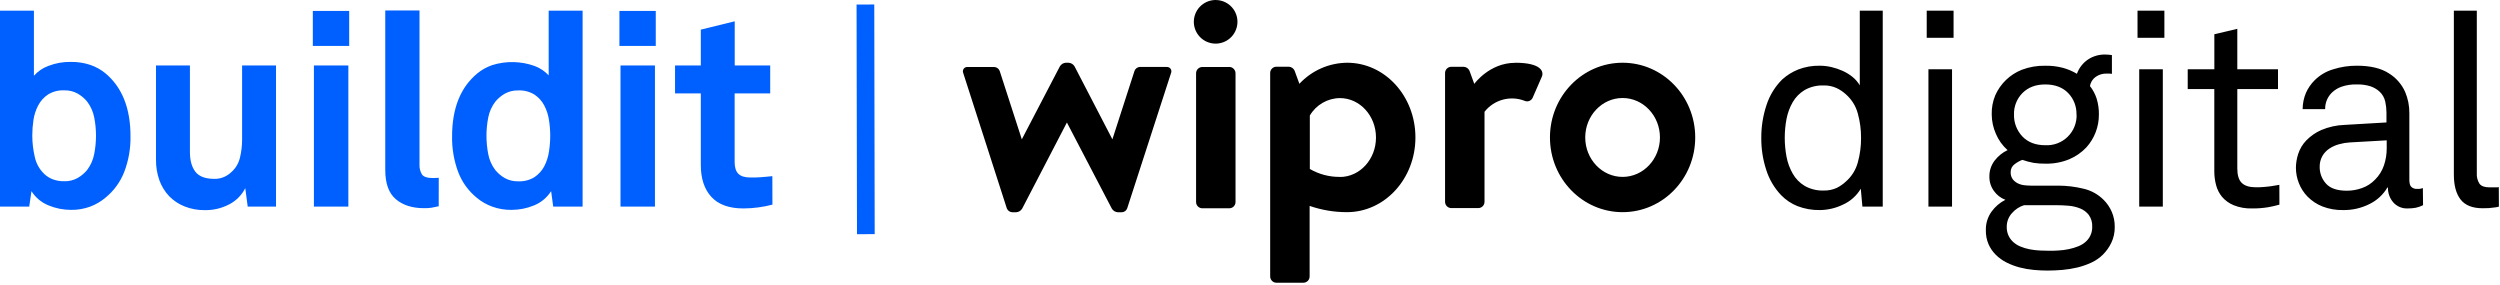
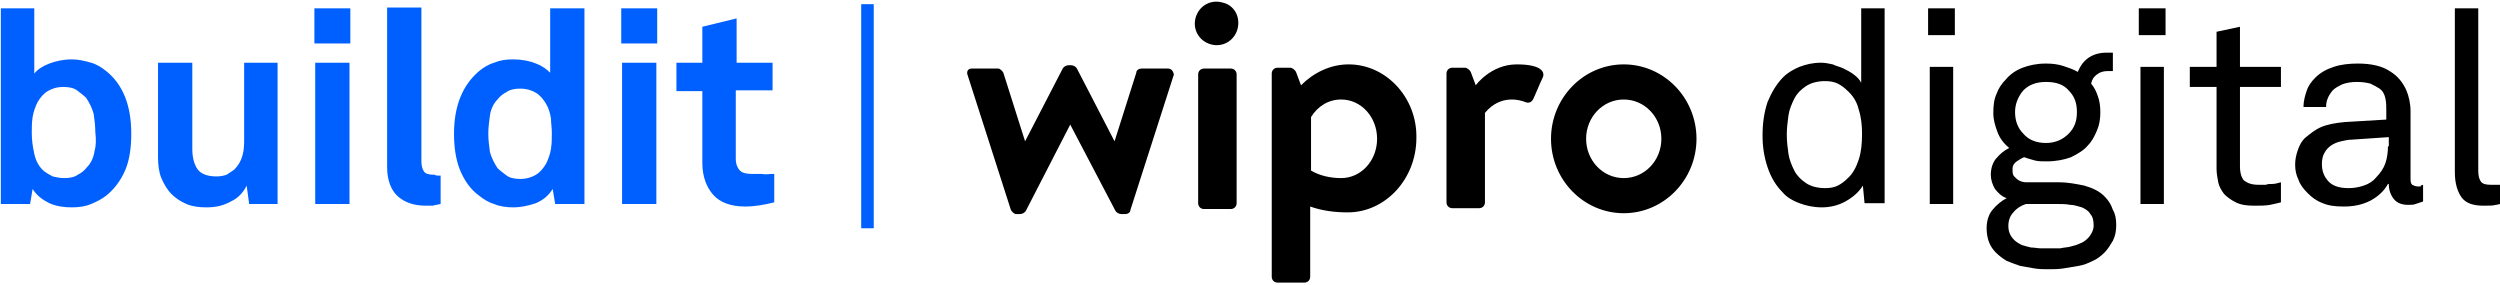
- <svg xmlns="http://www.w3.org/2000/svg" viewBox="0 0 299 34" id="buildit-logo">
-   <g fill="none" fill-rule="evenodd">
-     <path d="M194.062 7.503c-4.793 0-8.687 3.994-8.687 8.936 0 4.943 3.894 8.936 8.687 8.936 4.792 0 8.686-3.993 8.686-8.936 0-4.942-3.894-8.936-8.686-8.936m0 13.654c-2.471 0-4.468-2.122-4.468-4.718s1.997-4.717 4.468-4.717c2.47 0 4.468 2.121 4.468 4.717 0 2.596-1.997 4.718-4.468 4.718m-54.53-13.155h-3.195a.734.734 0 00-.65.475l-2.645 8.187-4.518-8.711a.886.886 0 00-.724-.45h-.324a.886.886 0 00-.724.45l-4.543 8.711-2.646-8.177a.734.734 0 00-.649-.475h-3.195a.517.517 0 00-.524.7l5.217 16.2c.103.272.357.458.649.473h.474a.886.886 0 00.724-.449l5.342-10.284 5.366 10.284a.886.886 0 00.724.45h.474a.699.699 0 00.65-.475l5.241-16.175a.52.52 0 00-.524-.724m7.488 0h-3.22a.749.749 0 00-.749.75v15.4c0 .414.336.75.75.75h3.22a.749.749 0 00.748-.75V8.752a.769.769 0 00-.749-.75m14.103-.499a7.893 7.893 0 00-5.716 2.521l-.574-1.572a.801.801 0 00-.674-.474h-1.498a.749.749 0 00-.748.748v24.337c0 .414.335.75.748.75h3.22a.749.749 0 00.75-.75v-8.436c1.436.496 2.947.75 4.467.748 4.518 0 8.187-3.993 8.187-8.936 0-4.942-3.644-8.936-8.162-8.936m-.873 13.654a7.007 7.007 0 01-3.595-.949v-6.39a4.216 4.216 0 013.595-2.086c2.396 0 4.318 2.121 4.318 4.717 0 2.596-1.922 4.718-4.318 4.718m20.967-13.654c-3.095 0-4.893 2.521-4.893 2.521l-.574-1.572a.801.801 0 00-.674-.474h-1.497a.749.749 0 00-.75.748v15.401c0 .414.336.75.75.75h3.22a.749.749 0 00.749-.75V13.37a4.176 4.176 0 014.767-1.323.729.729 0 00.999-.374c.15-.325.848-1.922 1.098-2.521.25-.6-.1-1.648-3.195-1.648M146.062.09a2.608 2.608 0 101.847 3.195A2.6 2.6 0 00146.062.09" fill="#000" fill-rule="nonzero" />
-     <g fill="#000" fill-rule="nonzero">
-       <path d="M222.744 24.711l-.194-2.141a4.69 4.69 0 01-2.11 1.892 6.457 6.457 0 01-2.78.661 7.089 7.089 0 01-2.678-.469 5.656 5.656 0 01-1.962-1.315 7.753 7.753 0 01-1.77-2.996 11.949 11.949 0 01-.6-3.829c-.01-1.35.203-2.693.632-3.974a7.64 7.64 0 011.867-3.035 6.405 6.405 0 011.932-1.2 6.822 6.822 0 012.579-.445c.464.002.926.056 1.378.162.463.108.914.26 1.348.455.425.191.823.437 1.185.731.343.28.634.617.859.999V1.273h2.746v23.438h-2.432zm-.162-8.21c.006-.991-.125-1.979-.39-2.935a4.653 4.653 0 00-1.427-2.289 4.535 4.535 0 00-1.118-.748 3.495 3.495 0 00-1.543-.31 4.313 4.313 0 00-2.271.552 4.041 4.041 0 00-1.418 1.437 6.505 6.505 0 00-.749 2.02 12.23 12.23 0 000 4.51c.133.716.386 1.405.749 2.037a3.994 3.994 0 001.428 1.46 4.29 4.29 0 002.271.552 3.52 3.52 0 001.543-.307 4.543 4.543 0 001.108-.764 4.645 4.645 0 001.428-2.286 10.78 10.78 0 00.39-2.938v.01zM230.435 4.518V1.273h3.212v3.245h-3.212zm.205 20.193V8.282h2.823v16.43h-2.823zM252.922 27.135a4.243 4.243 0 01-.407 1.9c-.251.522-.589.999-.998 1.41a4.84 4.84 0 01-1.38.958 8.931 8.931 0 01-1.67.585 12.55 12.55 0 01-1.785.292c-.606.051-1.2.078-1.785.08-.54 0-1.098-.027-1.672-.08a10.706 10.706 0 01-1.67-.292 8.117 8.117 0 01-1.558-.585 5.08 5.08 0 01-1.32-.95 4.111 4.111 0 01-.844-1.234 4.039 4.039 0 01-.324-1.687 3.637 3.637 0 01.681-2.222 4.593 4.593 0 011.655-1.412 2.958 2.958 0 01-1.38-1.071 2.818 2.818 0 01-.534-1.688 3.073 3.073 0 01.616-1.919c.41-.54.945-.974 1.558-1.266a5.422 5.422 0 01-1.396-1.947 5.796 5.796 0 01-.499-2.303c-.023-.79.121-1.575.422-2.304a5.828 5.828 0 013.163-3.05 7.46 7.46 0 012.84-.487 7.775 7.775 0 012.092.25c.587.161 1.15.401 1.672.713a3.495 3.495 0 011.313-1.702 3.6 3.6 0 012.062-.602c.13 0 .265 0 .404.018.14.017.277.027.407.047v2.247a1.305 1.305 0 00-.292-.033h-.324a2.16 2.16 0 00-1.348.407 1.705 1.705 0 00-.664 1.086c.35.442.619.942.794 1.478.195.624.289 1.275.277 1.93a5.81 5.81 0 01-1.498 3.925 6.046 6.046 0 01-2.03 1.413 7.081 7.081 0 01-2.87.534 8.57 8.57 0 01-1.413-.097 9.208 9.208 0 01-1.345-.357 3.55 3.55 0 00-.926.52 1.13 1.13 0 00-.47.94c-.016.307.072.61.25.861.162.205.368.372.602.487.25.122.518.199.794.227.275.031.551.047.828.048h3.245c.995.003 1.986.123 2.953.357.936.207 1.793.68 2.466 1.363a4.6 4.6 0 01.941 1.38c.251.578.376 1.202.367 1.832zm-2.693 0a2.246 2.246 0 00-.407-1.428 2.474 2.474 0 00-1.038-.778 4.78 4.78 0 00-1.396-.325 19.194 19.194 0 00-1.497-.065h-3.807a3.133 3.133 0 00-1.46.959 2.389 2.389 0 00-.617 1.637c-.019.643.228 1.265.682 1.72.265.263.579.472.923.616.361.153.737.268 1.121.342.39.075.786.123 1.183.145.402.023.784.033 1.154.033.369 0 .723 0 1.135-.033a8.065 8.065 0 001.233-.162c.4-.084.79-.203 1.168-.357.352-.141.672-.35.942-.617.45-.444.696-1.055.68-1.687zm-1.882-13.434a3.55 3.55 0 00-.999-2.578c-.665-.683-1.58-1.024-2.745-1.024-1.125 0-2.029.341-2.711 1.024a3.495 3.495 0 00-1.018 2.578 3.68 3.68 0 00.998 2.614c.666.702 1.58 1.053 2.746 1.053a3.557 3.557 0 003.744-3.667h-.015zM255.648 4.518V1.273h3.212v3.245h-3.212zm.202 20.193V8.282h2.823v16.43h-2.823zM272.619 24.474c-.444.127-.894.23-1.348.31-.638.105-1.283.154-1.93.145a5.441 5.441 0 01-2.206-.39 3.642 3.642 0 01-1.38-.998 3.7 3.7 0 01-.714-1.41 6.407 6.407 0 01-.21-1.64v-9.84h-3.18V8.282h3.185V4.096l2.746-.649v4.835h4.867v2.369h-4.867v9.507c0 .8.178 1.374.534 1.72.356.346.914.52 1.672.52.302 0 .617 0 .941-.033.325-.032.627-.052.909-.097.324-.043.649-.098.973-.163l.008 2.37zM289.797 24.54a3.457 3.457 0 01-.876.309 5.18 5.18 0 01-.944.08 2.177 2.177 0 01-1.747-.73 2.606 2.606 0 01-.631-1.77h-.068a5.047 5.047 0 01-2.124 1.965 6.784 6.784 0 01-3.162.73 6.447 6.447 0 01-2.497-.438 5.174 5.174 0 01-1.747-1.153 4.8 4.8 0 01-1.053-1.622 4.971 4.971 0 01-.357-1.85c.006-.562.099-1.12.274-1.655.195-.6.523-1.149.959-1.605a5.724 5.724 0 011.8-1.248 7.788 7.788 0 012.805-.616l4.992-.292V13.44a6.215 6.215 0 00-.147-1.297 2.289 2.289 0 00-.696-1.201 3.08 3.08 0 00-1.056-.617 4.992 4.992 0 00-1.638-.227 5.174 5.174 0 00-1.85.277 3.2 3.2 0 00-1.135.697 2.69 2.69 0 00-.811 1.98h-2.693c.002-.675.14-1.342.404-1.963.248-.55.594-1.05 1.02-1.478a5.222 5.222 0 012.192-1.312 9.236 9.236 0 012.873-.44c1.601 0 2.866.298 3.795.894A4.977 4.977 0 01287.658 11c.338.8.508 1.662.5 2.531v7.958c0 .434.079.726.249.876.183.16.421.241.664.227h.227a.681.681 0 00.227-.032l.25-.065.022 2.044zm-4.348-7.756l-4.413.25a5.936 5.936 0 00-1.266.212c-.414.109-.809.284-1.168.519a2.648 2.648 0 00-.844.89 2.576 2.576 0 00-.324 1.331 2.915 2.915 0 00.749 1.965c.499.57 1.331.857 2.496.858a5.302 5.302 0 001.834-.324 3.979 3.979 0 001.543-.999 4.366 4.366 0 001.07-1.72 6.36 6.36 0 00.325-2.011l-.002-.971zM298.868 24.711c-.159.049-.322.081-.487.098-.483.076-.971.109-1.46.097-1.21 0-2.086-.346-2.628-1.038-.543-.693-.813-1.691-.812-2.996V1.273h2.746v19.445c-.032.445.082.89.325 1.265.218.281.607.422 1.168.422h.908a.691.691 0 00.227-.032l.013 2.338z" />
-     </g>
-     <path class="grav-svg-hl-1" d="M103.506 1.598l.047 25.35" stroke="#0060FF" stroke-width="2.117" stroke-linecap="square" />
-     <g class="grav-svg-hl-1" fill="#0060FF" fill-rule="nonzero">
-       <path d="M15.608 16.297a11.442 11.442 0 01-.749 4.268 7.488 7.488 0 01-2.271 3.098 6.24 6.24 0 01-1.797 1.048 6.4 6.4 0 01-2.29.39 6.99 6.99 0 01-2.693-.534 4.318 4.318 0 01-2.044-1.705l-.27 1.85H0V1.272h4.056v7.788a4.276 4.276 0 011.747-1.183 7.009 7.009 0 012.676-.472 7.051 7.051 0 012.322.357c.654.222 1.264.56 1.8.998 2.005 1.673 3.007 4.185 3.007 7.536zm-4.126-.072c0-.73-.07-1.458-.212-2.174a4.538 4.538 0 00-.859-1.915 4.141 4.141 0 00-1.12-.941 3.12 3.12 0 00-1.606-.39 3.405 3.405 0 00-1.946.5 3.542 3.542 0 00-1.169 1.298 5.437 5.437 0 00-.569 1.747 12.68 12.68 0 00-.14 1.875c.003.847.101 1.69.293 2.516.164.8.572 1.531 1.168 2.091.29.267.63.476.998.617.436.16.899.237 1.363.227a3.12 3.12 0 001.605-.39 4.096 4.096 0 001.12-.94 4.53 4.53 0 00.86-1.93 11.36 11.36 0 00.214-2.191zM29.626 24.711l-.292-2.206a4.416 4.416 0 01-1.914 1.932c-.9.472-1.904.712-2.92.696a6.38 6.38 0 01-2.434-.447 5.294 5.294 0 01-1.835-1.223 5.454 5.454 0 01-1.168-1.9 7.119 7.119 0 01-.405-2.465V7.828h4.057v10.351c0 .999.216 1.783.648 2.354.433.57 1.19.857 2.272.859a2.77 2.77 0 001.216-.25c.316-.148.606-.35.856-.594a3.28 3.28 0 00.998-1.72c.163-.68.247-1.377.25-2.077V7.828h4.056V24.71h-3.385zM37.414 5.491V1.305h4.348v4.186h-4.348zm.13 19.22V7.828h4.12V24.71h-4.12zM52.47 24.669c-.411.087-.708.147-.893.18a5.763 5.763 0 01-.891.047c-1.386 0-2.5-.357-3.342-1.07-.843-.715-1.264-1.872-1.266-3.473V1.248h4.094v18.424c-.022.415.08.828.292 1.185.194.292.636.437 1.33.437.13.002.26-.003.39-.015a2.04 2.04 0 01.291-.017l-.005 3.407zM66.164 24.711l-.25-1.85a4.343 4.343 0 01-2.044 1.706 7.004 7.004 0 01-2.693.534 6.515 6.515 0 01-2.314-.39 6.165 6.165 0 01-1.817-1.038 7.346 7.346 0 01-2.247-3.098 11.652 11.652 0 01-.729-4.268c0-3.353 1.006-5.862 3.018-7.528a5.783 5.783 0 011.8-.999 7.988 7.988 0 015.062.115c.637.238 1.21.621 1.672 1.118v-7.74h4.057v23.438h-3.515zm-.357-8.486a12.356 12.356 0 00-.147-1.865c-.09-.61-.281-1.2-.567-1.747a3.542 3.542 0 00-1.168-1.298 3.417 3.417 0 00-1.947-.5 3.13 3.13 0 00-1.607.39 4.168 4.168 0 00-1.119.941 4.543 4.543 0 00-.86 1.915 11.3 11.3 0 00-.21 2.174c0 .735.07 1.469.21 2.191.13.702.425 1.363.86 1.93.314.377.693.696 1.119.94a3.13 3.13 0 001.607.39 3.435 3.435 0 001.947-.5c.49-.329.892-.775 1.168-1.297a5.536 5.536 0 00.567-1.77c.096-.627.146-1.26.147-1.894zM74.082 5.491V1.305h4.348v4.186h-4.348zm.13 19.22V7.828h4.12V24.71h-4.12zM92.383 24.474c-1.133.298-2.3.45-3.472.455-1.709 0-2.985-.46-3.829-1.378-.844-.919-1.265-2.19-1.265-3.814V11.17h-3.083V7.828h3.083V3.544l4.056-.998v5.282h4.243v3.342h-4.253v8.21c0 .649.15 1.12.454 1.413.305.292.779.436 1.428.436.432 0 .838 0 1.215-.032.377-.033.849-.065 1.413-.13l.01 3.407z" />
-     </g>
-   </g>
+ <svg xmlns="http://www.w3.org/2000/svg" version="1.1" x="0px" y="0px" viewBox="0 0 299 34" style="enable-background:new 0 0 299 34" xml:space="preserve">
+   <style type="text/css">
+     .grav-svg-hl-1{fill:#0060FF;}
+   </style>
+   <path class="grav-svg-hl-1" id="svg-logo-buildit" d="M12.7,8.5c-0.5-0.4-1.1-0.8-1.8-1c-0.7-0.2-1.5-0.4-2.3-0.4c-1,0-1.9,0.2-2.7,0.5C5.1,7.9,4.5,8.3,4.1,8.8V1  H0.1v23.4h3.5l0.3-1.8c0.5,0.8,1.2,1.3,2,1.7c0.9,0.4,1.8,0.5,2.7,0.5c0.8,0,1.6-0.1,2.3-0.4c0.7-0.3,1.3-0.6,1.8-1  c1-0.8,1.8-1.9,2.3-3.1c0.5-1.2,0.7-2.7,0.7-4.3C15.7,12.6,14.7,10.1,12.7,8.5z M11.3,18.1c-0.1,0.7-0.4,1.4-0.9,1.9  c-0.3,0.4-0.7,0.7-1.1,0.9c-0.4,0.3-1,0.4-1.6,0.4c-0.5,0-1-0.1-1.4-0.2c-0.4-0.2-0.7-0.4-1-0.6c-0.6-0.5-1-1.2-1.2-2.1  c-0.2-0.9-0.3-1.7-0.3-2.5c0-0.6,0-1.2,0.1-1.9c0.1-0.6,0.3-1.2,0.6-1.8c0.3-0.5,0.7-1,1.2-1.3c0.5-0.3,1.1-0.5,1.9-0.5  c0.6,0,1.2,0.1,1.6,0.4c0.4,0.3,0.8,0.6,1.1,0.9c0.4,0.6,0.7,1.2,0.9,1.9c0.1,0.7,0.2,1.4,0.2,2.2C11.5,16.7,11.5,17.4,11.3,18.1z   M29.1,7.5h4.1v16.9h-3.4l-0.3-2.2c-0.4,0.8-1,1.5-1.9,1.9c-0.9,0.5-1.8,0.7-2.9,0.7c-0.9,0-1.7-0.1-2.4-0.4  c-0.7-0.3-1.3-0.7-1.8-1.2c-0.5-0.5-0.9-1.2-1.2-1.9c-0.3-0.7-0.4-1.6-0.4-2.5V7.5h4.1v10.3c0,1,0.2,1.8,0.6,2.4  c0.4,0.6,1.2,0.9,2.3,0.9c0.5,0,0.9-0.1,1.2-0.2c0.3-0.2,0.6-0.4,0.9-0.6c0.5-0.5,0.8-1,1-1.7c0.2-0.7,0.2-1.4,0.2-2.1V7.5z M37.6,1  h4.3v4.2h-4.3V1z M37.7,7.5h4.1v16.9h-4.1V7.5z M52.4,21c0.1,0,0.2,0,0.3,0v3.4c-0.4,0.1-0.7,0.1-0.9,0.2c-0.2,0-0.5,0-0.9,0  c-1.4,0-2.5-0.4-3.3-1.1c-0.8-0.7-1.3-1.9-1.3-3.5V0.9h4.1v18.4c0,0.5,0.1,0.9,0.3,1.2c0.2,0.3,0.6,0.4,1.3,0.4  C52.1,21,52.3,21,52.4,21z M65.8,8.7c-0.4-0.4-0.9-0.8-1.7-1.1c-0.7-0.3-1.7-0.5-2.7-0.5c-0.9,0-1.6,0.1-2.3,0.4  c-0.7,0.2-1.3,0.6-1.8,1c-2,1.7-3,4.2-3,7.5c0,1.6,0.2,3,0.7,4.3c0.5,1.2,1.2,2.3,2.3,3.1c0.5,0.4,1.1,0.8,1.8,1  c0.7,0.3,1.5,0.4,2.3,0.4c0.9,0,1.8-0.2,2.7-0.5c0.9-0.4,1.5-0.9,2-1.7l0.3,1.8h3.5V1h-4.1V8.7z M66,15.9c0,0.6,0,1.2-0.1,1.9  c-0.1,0.6-0.3,1.2-0.6,1.8c-0.3,0.5-0.7,1-1.2,1.3c-0.5,0.3-1.1,0.5-1.9,0.5c-0.6,0-1.2-0.1-1.6-0.4c-0.4-0.3-0.8-0.6-1.1-0.9  c-0.4-0.6-0.7-1.2-0.9-1.9c-0.1-0.7-0.2-1.5-0.2-2.2c0-0.7,0.1-1.5,0.2-2.2c0.1-0.7,0.4-1.4,0.9-1.9c0.3-0.4,0.7-0.7,1.1-0.9  c0.4-0.3,1-0.4,1.6-0.4c0.8,0,1.4,0.2,1.9,0.5c0.5,0.3,0.9,0.8,1.2,1.3c0.3,0.5,0.5,1.1,0.6,1.8C65.9,14.7,66,15.3,66,15.9z M74.3,1  h4.3v4.2h-4.3V1z M74.4,7.5h4.1v16.9h-4.1V7.5z M92.6,20.8v3.4c-1.2,0.3-2.3,0.5-3.5,0.5c-1.7,0-3-0.5-3.8-1.4  c-0.8-0.9-1.3-2.2-1.3-3.8v-8.6h-3.1V7.5H84V3.2l4.1-1v5.3h4.3v3.3H88v8.2c0,0.6,0.2,1.1,0.5,1.4c0.3,0.3,0.8,0.4,1.4,0.4  c0.4,0,0.8,0,1.2,0C91.5,20.9,92,20.8,92.6,20.8z" />
+   <rect class="grav-svg-hl-1" id="svg-logo-separator" x="103" y="0.5" width="1.5" height="26.8" />
+   <path class="grav-svg-hl-2" id="svg-logo-wipro" d="M194.2,7.7c-4.8,0-8.7,4-8.7,8.9s3.9,8.9,8.7,8.9s8.7-4,8.7-8.9C202.9,11.7,199,7.7,194.2,7.7 M194.2,21.3  c-2.5,0-4.5-2.1-4.5-4.7s2-4.7,4.5-4.7s4.5,2.1,4.5,4.7S196.7,21.3,194.2,21.3 M139.7,8.2h-3.2c-0.3,0-0.6,0.2-0.6,0.5l-2.6,8.2  l-4.5-8.7c-0.1-0.2-0.4-0.4-0.7-0.4h-0.3c-0.3,0-0.6,0.2-0.7,0.4l-4.5,8.7l-2.6-8.2c-0.1-0.2-0.4-0.5-0.6-0.5h-3.2  c-0.4,0-0.6,0.3-0.5,0.7l5.2,16.2c0.1,0.2,0.4,0.5,0.6,0.5h0.5c0.3,0,0.6-0.2,0.7-0.4l5.3-10.3l5.4,10.3c0.1,0.2,0.4,0.4,0.7,0.4  h0.5c0.3,0,0.6-0.2,0.6-0.5l5.2-16.2C140.3,8.5,140.1,8.2,139.7,8.2 M147.2,8.2H144c-0.4,0-0.7,0.3-0.7,0.7v15.4  c0,0.4,0.3,0.7,0.7,0.7h3.2c0.4,0,0.7-0.3,0.7-0.7V8.9C147.9,8.5,147.6,8.2,147.2,8.2 M161.3,7.7c-2.2,0-4.2,1-5.7,2.5l0,0L155,8.6  c-0.1-0.2-0.4-0.5-0.7-0.5h-1.5c-0.4,0-0.7,0.3-0.7,0.7v24.3c0,0.4,0.3,0.7,0.7,0.7h3.2c0.4,0,0.7-0.3,0.7-0.7v-8.4  c1.4,0.5,2.9,0.7,4.5,0.7c4.5,0,8.2-4,8.2-8.9C169.5,11.7,165.8,7.7,161.3,7.7 M160.4,21.3c-1.3,0-2.6-0.3-3.6-0.9V14  c0.8-1.3,2.1-2.1,3.6-2.1c2.4,0,4.3,2.1,4.3,4.7C164.7,19.2,162.8,21.3,160.4,21.3 M181.4,7.7c-3.1,0-4.9,2.5-4.9,2.5l-0.6-1.6  c-0.1-0.2-0.4-0.5-0.7-0.5h-1.5c-0.4,0-0.7,0.3-0.7,0.7v15.4c0,0.4,0.3,0.7,0.7,0.7h3.2c0.4,0,0.7-0.3,0.7-0.7V13.5  c1.9-2.3,4.3-1.5,4.8-1.3c0.5,0.2,0.8,0,1-0.4s0.8-1.9,1.1-2.5C184.8,8.7,184.5,7.7,181.4,7.7 M146.2,0.3c-1.4-0.4-2.8,0.4-3.2,1.8  c-0.4,1.4,0.4,2.8,1.8,3.2s2.8-0.4,3.2-1.8C148.4,2,147.6,0.6,146.2,0.3" />
+   <path class="grav-svg-hl-3" id="svg-logo-digital" d="M222.6,9.9c-0.2-0.4-0.5-0.7-0.9-1c-0.4-0.3-0.8-0.5-1.2-0.7c-0.4-0.2-0.9-0.3-1.3-0.5c-0.5-0.1-0.9-0.2-1.4-0.2  c-1,0-1.8,0.2-2.6,0.5c-0.7,0.3-1.4,0.7-1.9,1.2c-0.8,0.8-1.4,1.8-1.9,3c-0.4,1.2-0.6,2.5-0.6,4c0,1.4,0.2,2.6,0.6,3.8  c0.4,1.2,1,2.2,1.8,3c0.5,0.6,1.2,1,2,1.3c0.8,0.3,1.7,0.5,2.7,0.5c0.9,0,1.9-0.2,2.8-0.7s1.6-1.1,2.1-1.9l0.2,2.1h2.4V1h-2.8V9.9z   M222.3,19.1c-0.3,0.9-0.7,1.7-1.4,2.3c-0.3,0.3-0.7,0.6-1.1,0.8c-0.4,0.2-0.9,0.3-1.5,0.3c-0.9,0-1.7-0.2-2.3-0.6  c-0.6-0.4-1.1-0.9-1.4-1.5c-0.3-0.6-0.6-1.3-0.7-2c-0.1-0.7-0.2-1.5-0.2-2.3c0-0.8,0.1-1.5,0.2-2.3c0.1-0.7,0.4-1.4,0.7-2  c0.3-0.6,0.8-1.1,1.4-1.5c0.6-0.4,1.4-0.6,2.3-0.6c0.6,0,1.1,0.1,1.5,0.3c0.4,0.2,0.8,0.5,1.1,0.8c0.7,0.6,1.2,1.4,1.4,2.3  c0.3,0.9,0.4,1.9,0.4,2.9C222.7,17.2,222.6,18.2,222.3,19.1z M230.8,8h2.8v16.4h-2.8V8z M230.6,1h3.2v3.2h-3.2V1z M251.8,23.6  c-0.6-0.7-1.5-1.1-2.5-1.4c-1-0.2-2-0.4-3-0.4h-3.2c-0.3,0-0.5,0-0.8,0c-0.3,0-0.6-0.1-0.8-0.2c-0.2-0.1-0.4-0.3-0.6-0.5  c-0.2-0.2-0.2-0.5-0.2-0.9c0-0.4,0.2-0.7,0.5-0.9c0.3-0.2,0.6-0.4,0.9-0.5c0.5,0.2,1,0.3,1.3,0.4c0.4,0.1,0.8,0.1,1.4,0.1  c1.1,0,2.1-0.2,2.9-0.5c0.8-0.4,1.5-0.8,2-1.4c0.5-0.5,0.8-1.1,1.1-1.8c0.3-0.7,0.4-1.4,0.4-2.2c0-0.7-0.1-1.4-0.3-1.9  c-0.2-0.6-0.4-1-0.8-1.5c0.1-0.5,0.3-0.8,0.7-1.1c0.4-0.3,0.8-0.4,1.3-0.4h0.3c0.1,0,0.2,0,0.3,0V6.3c-0.1,0-0.3,0-0.4,0  c-0.1,0-0.3,0-0.4,0c-0.8,0-1.5,0.2-2.1,0.6c-0.6,0.4-1,1-1.3,1.7c-0.5-0.3-1.1-0.5-1.7-0.7c-0.6-0.2-1.3-0.3-2.1-0.3  c-1.1,0-2,0.2-2.8,0.5c-0.8,0.3-1.5,0.8-2,1.4c-0.5,0.5-0.9,1.1-1.1,1.7c-0.3,0.6-0.4,1.4-0.4,2.3c0,0.8,0.2,1.5,0.5,2.3  c0.3,0.8,0.8,1.4,1.4,1.9c-0.6,0.3-1.1,0.7-1.6,1.3c-0.4,0.5-0.6,1.2-0.6,1.9c0,0.6,0.2,1.2,0.5,1.7c0.4,0.5,0.8,0.9,1.4,1.1  c-0.6,0.3-1.2,0.8-1.7,1.4c-0.5,0.6-0.7,1.4-0.7,2.2c0,0.6,0.1,1.2,0.3,1.7c0.2,0.5,0.5,0.9,0.8,1.2c0.4,0.4,0.8,0.7,1.3,1  c0.5,0.2,1,0.4,1.6,0.6c0.5,0.1,1.1,0.2,1.7,0.3c0.6,0.1,1.1,0.1,1.7,0.1c0.6,0,1.2,0,1.8-0.1c0.6-0.1,1.2-0.2,1.8-0.3  c0.6-0.1,1.1-0.3,1.7-0.6c0.5-0.2,1-0.6,1.4-1c0.4-0.4,0.7-0.9,1-1.4c0.3-0.6,0.4-1.2,0.4-1.9c0-0.7-0.1-1.3-0.4-1.8  C252.5,24.5,252.2,24,251.8,23.6z M242,10.8c0.7-0.7,1.6-1,2.7-1c1.2,0,2.1,0.3,2.7,1c0.7,0.7,1,1.5,1,2.6s-0.3,1.9-1,2.6  c-0.7,0.7-1.6,1.1-2.7,1.1c-1.2,0-2.1-0.4-2.7-1.1c-0.7-0.7-1-1.6-1-2.6S241.4,11.5,242,10.8z M249.7,28.5c-0.3,0.3-0.6,0.5-0.9,0.6  c-0.4,0.2-0.8,0.3-1.2,0.4c-0.4,0.1-0.8,0.1-1.2,0.2c-0.4,0-0.8,0-1.1,0c-0.4,0-0.8,0-1.2,0c-0.4,0-0.8-0.1-1.2-0.1  c-0.4-0.1-0.8-0.2-1.1-0.3c-0.4-0.2-0.7-0.4-0.9-0.6c-0.5-0.5-0.7-1-0.7-1.7c0-0.6,0.2-1.2,0.6-1.6c0.4-0.5,0.9-0.8,1.5-1h3.8  c0.5,0,1,0,1.5,0.1c0.5,0,1,0.2,1.4,0.3c0.4,0.2,0.8,0.4,1,0.8c0.3,0.3,0.4,0.8,0.4,1.4C250.4,27.5,250.1,28.1,249.7,28.5z M256,8  h2.8v16.4H256V8z M255.8,1h3.2v3.2h-3.2V1z M271.8,22c0.3,0,0.6-0.1,1-0.2v2.4c-0.4,0.1-0.8,0.2-1.3,0.3c-0.5,0.1-1.2,0.1-1.9,0.1  c-0.9,0-1.6-0.1-2.2-0.4c-0.6-0.3-1-0.6-1.4-1c-0.3-0.4-0.6-0.9-0.7-1.4c-0.1-0.5-0.2-1.1-0.2-1.6v-9.8h-3.2V8h3.2V3.8l2.8-0.6V8  h4.9v2.4h-4.9v9.5c0,0.8,0.2,1.4,0.5,1.7c0.4,0.3,0.9,0.5,1.7,0.5c0.3,0,0.6,0,0.9,0C271.2,22,271.5,22,271.8,22z M289.4,22.3h-0.2  c-0.3,0-0.5-0.1-0.7-0.2c-0.2-0.2-0.2-0.4-0.2-0.9v-7.9c0-0.9-0.2-1.8-0.5-2.5c-0.4-0.9-1-1.7-2-2.3c-0.9-0.6-2.2-0.9-3.8-0.9  c-1,0-2,0.1-2.9,0.4c-0.9,0.3-1.6,0.7-2.2,1.3c-0.4,0.4-0.8,0.9-1,1.5c-0.2,0.6-0.4,1.2-0.4,2h2.7c0-0.8,0.3-1.4,0.8-2  c0.3-0.3,0.7-0.5,1.1-0.7c0.5-0.2,1.1-0.3,1.8-0.3c0.7,0,1.2,0.1,1.6,0.2c0.4,0.2,0.8,0.4,1.1,0.6c0.4,0.3,0.6,0.7,0.7,1.2  c0.1,0.5,0.1,0.9,0.1,1.3v1.2l-5,0.3c-1.1,0.1-2.1,0.3-2.8,0.6c-0.7,0.3-1.3,0.8-1.8,1.2s-0.8,1-1,1.6c-0.2,0.6-0.3,1.1-0.3,1.7  c0,0.6,0.1,1.2,0.4,1.8c0.2,0.6,0.6,1.1,1.1,1.6c0.5,0.5,1,0.9,1.8,1.2c0.7,0.3,1.5,0.4,2.5,0.4c1.2,0,2.2-0.2,3.2-0.7  c0.9-0.5,1.6-1.1,2.1-2h0.1c0,0.7,0.2,1.3,0.6,1.8c0.4,0.5,1,0.7,1.7,0.7c0.3,0,0.7,0,0.9-0.1c0.3-0.1,0.6-0.2,0.9-0.3v-2l-0.3,0.1  C289.6,22.3,289.5,22.3,289.4,22.3z M285.6,17.5c0,0.7-0.1,1.4-0.3,2c-0.2,0.6-0.6,1.2-1.1,1.7c-0.4,0.5-0.9,0.8-1.5,1  c-0.6,0.2-1.2,0.3-1.8,0.3c-1.2,0-2-0.3-2.5-0.9c-0.5-0.6-0.7-1.2-0.7-2c0-0.5,0.1-1,0.3-1.3c0.2-0.4,0.5-0.7,0.8-0.9  c0.3-0.2,0.7-0.4,1.2-0.5c0.4-0.1,0.9-0.2,1.3-0.2l4.4-0.3V17.5z M299,22.1v2.3c-0.1,0-0.3,0.1-0.5,0.1c-0.3,0.1-0.8,0.1-1.5,0.1  c-1.2,0-2.1-0.3-2.6-1c-0.5-0.7-0.8-1.7-0.8-3V1h2.8v19.4c0,0.6,0.1,1,0.3,1.3c0.2,0.3,0.6,0.4,1.2,0.4h0.9  C298.9,22.1,298.9,22.1,299,22.1z" />
</svg>
